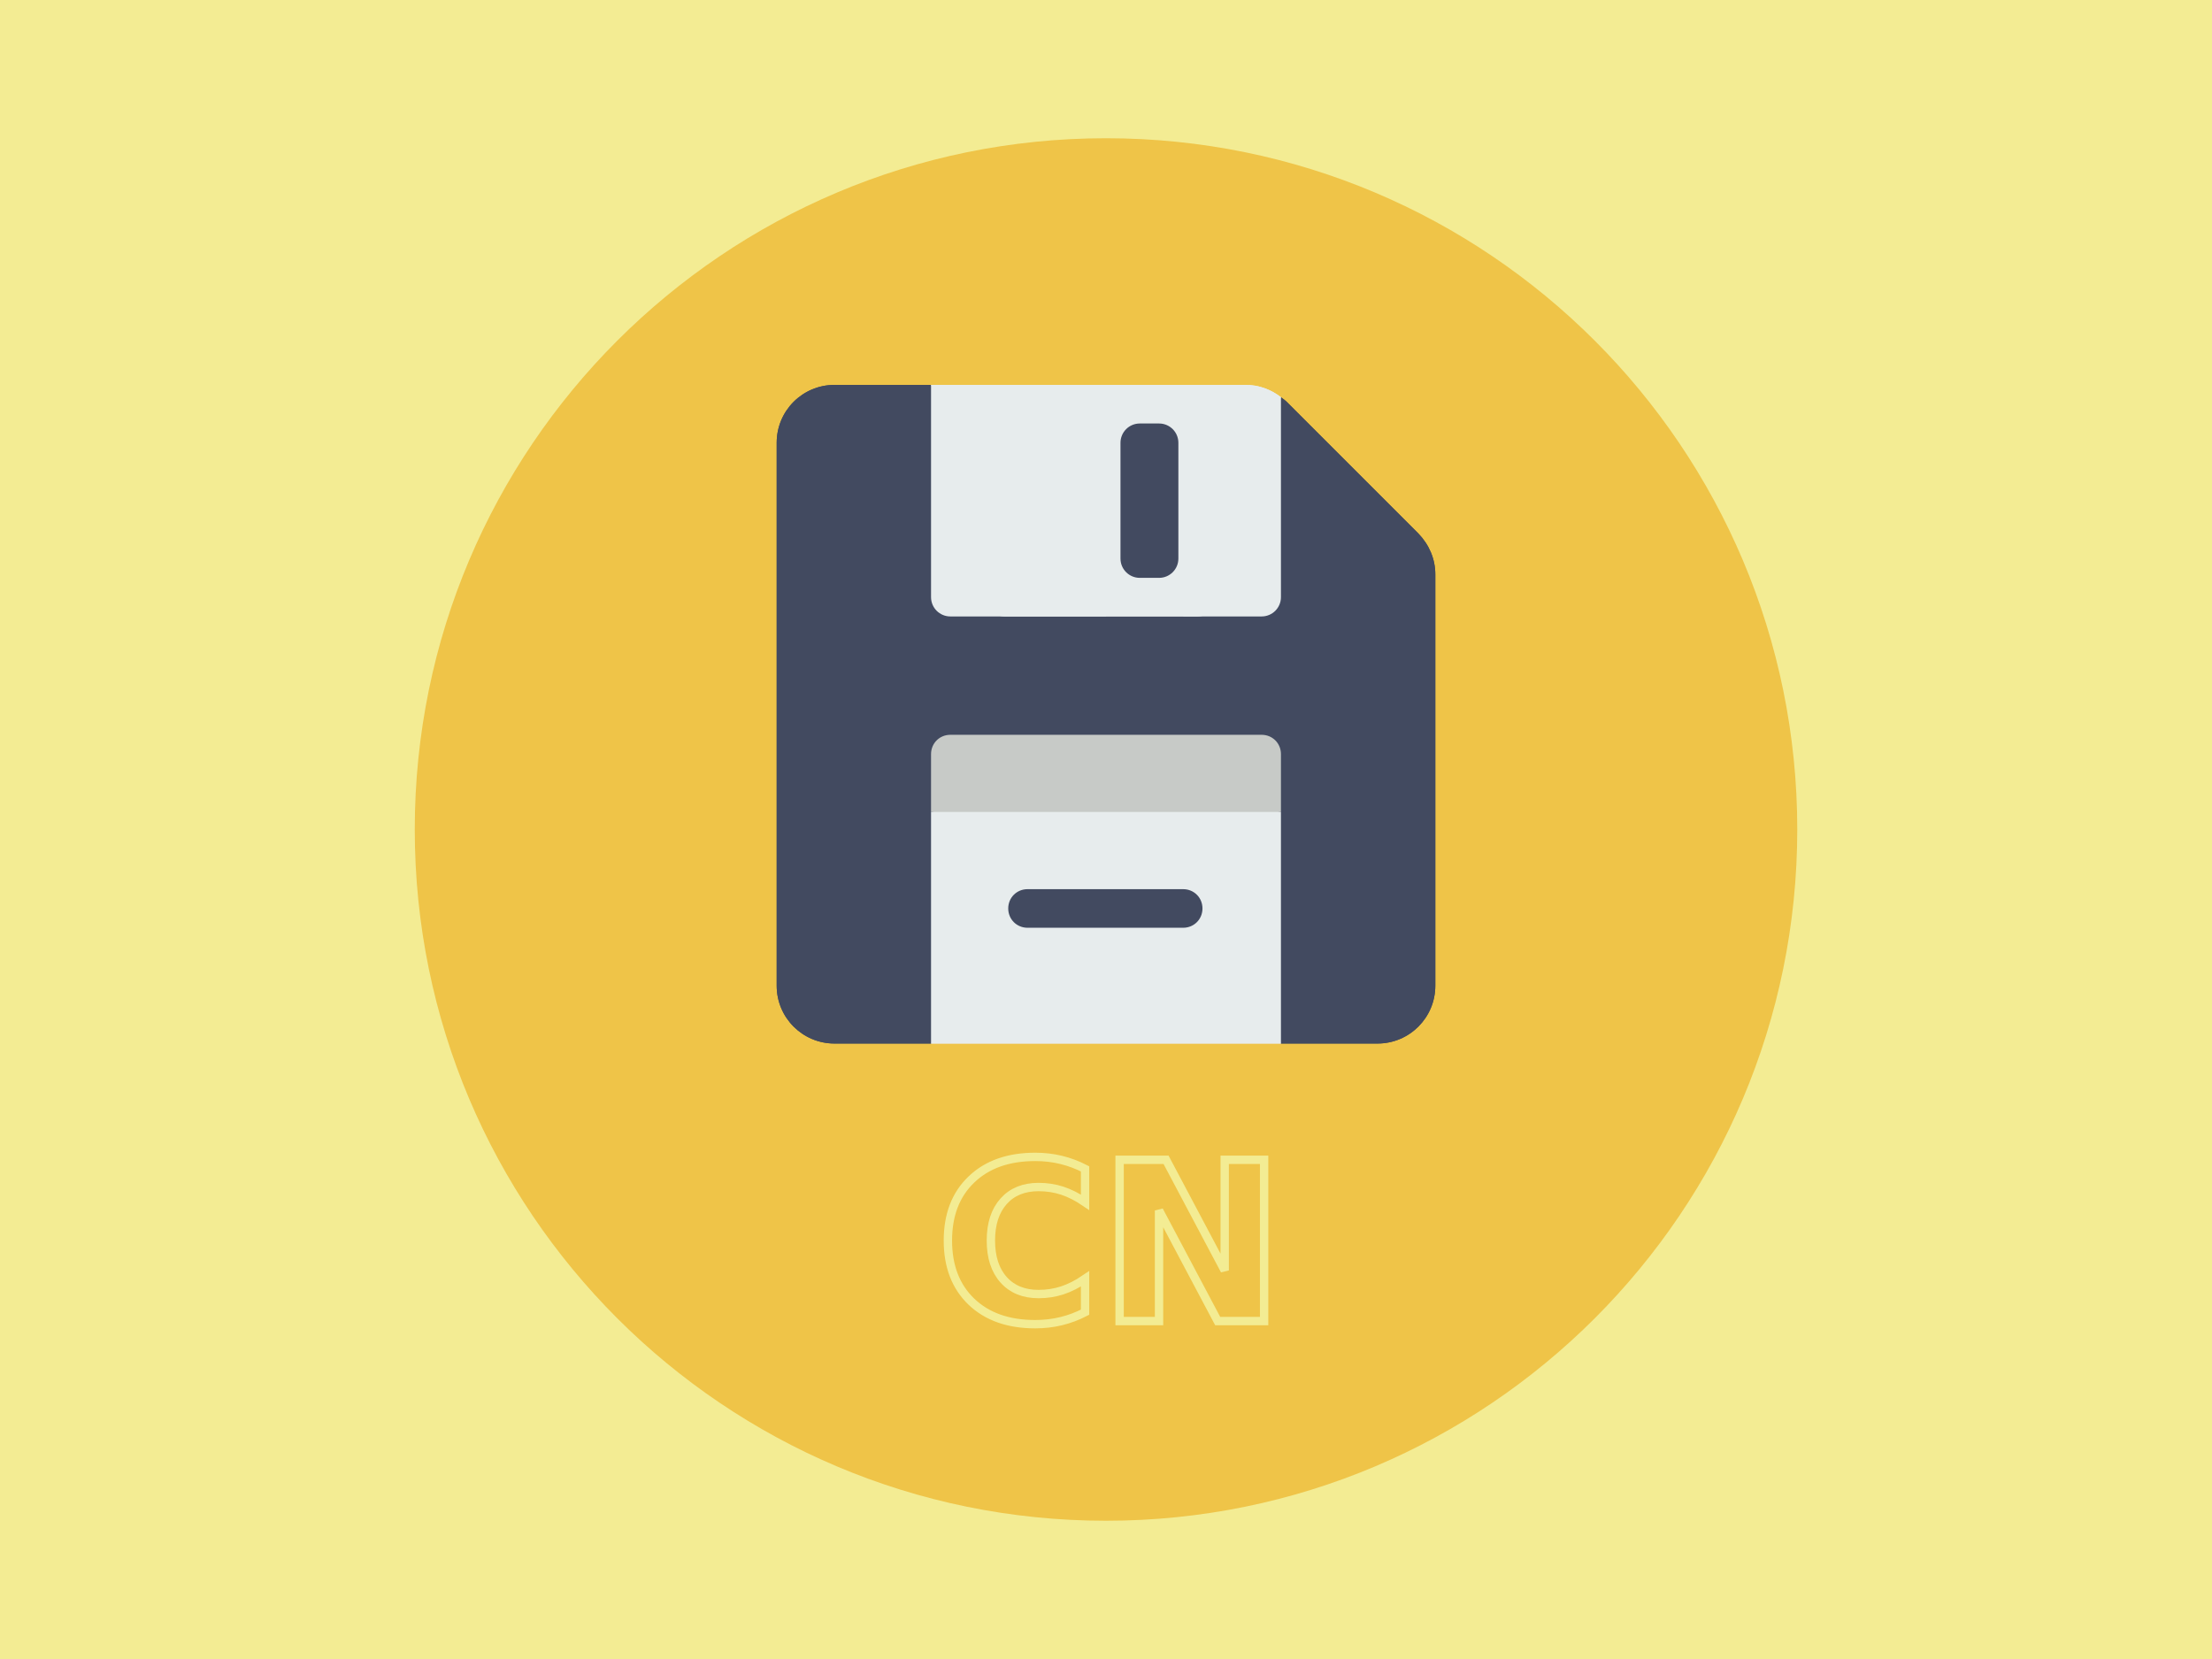
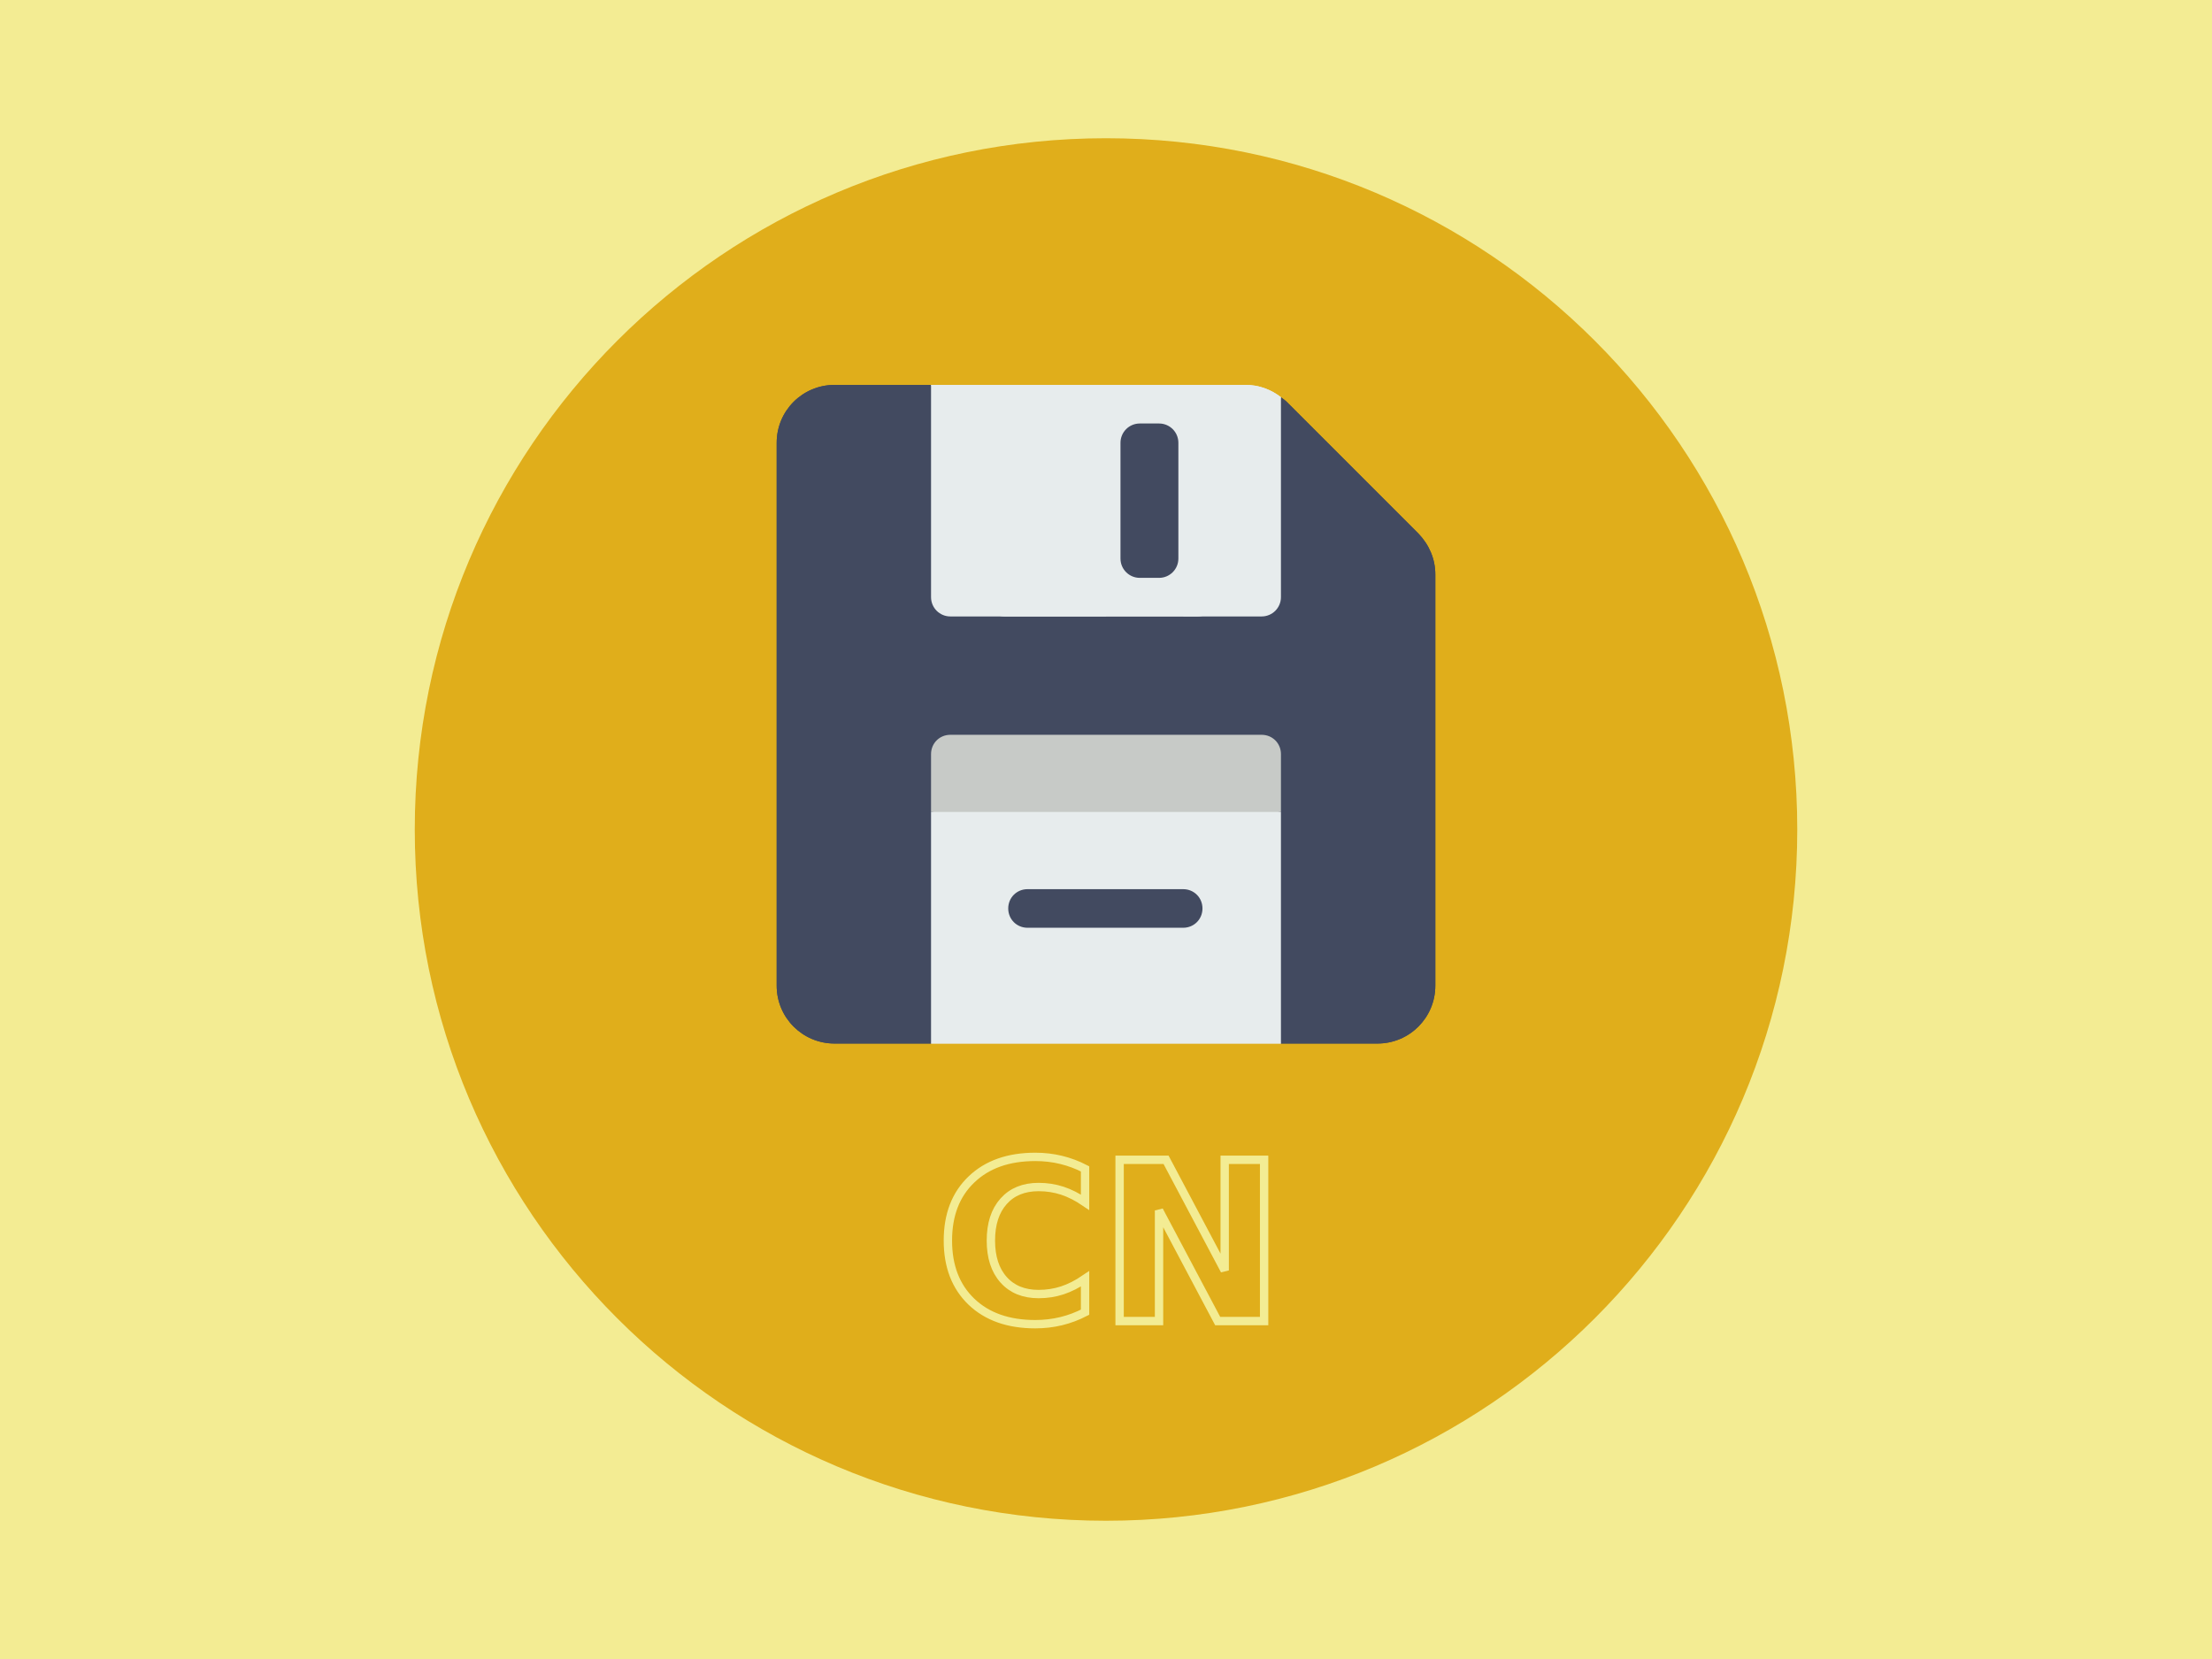
<svg xmlns="http://www.w3.org/2000/svg" width="400" height="300" viewBox="0 0 105.833 79.375" version="1.1" id="svg8">
  <defs id="defs2" />
  <g id="layer1" transform="translate(0,-217.625)">
    <g id="g7987" transform="matrix(0.5120031,0,0,0.5120031,37.78472,237.857)">
      <g id="g7919">
        <polygon id="polygon7893" points="51,58 51,3 41,3 41,9 18,9 18,3 7,3 7,58 " style="fill:#ffd42a;fill-opacity:1" />
        <rect id="rect7895" height="9" width="23" style="fill:#a1c8ec" x="18" y="0" />
        <polygon id="polygon7897" points="47,54 47,7 41,7 41,9 18,9 18,7 11,7 11,54 " style="fill:#ffffff" />
        <path id="path7899" d="M 37,5 H 22 C 21.447,5 21,4.553 21,4 21,3.447 21.447,3 22,3 h 15 c 0.553,0 1,0.447 1,1 0,0.553 -0.447,1 -1,1 z" style="fill:#3e465b" />
        <circle id="circle7901" r="3.5" cy="17.5" cx="19.5" style="fill:#c27c62;fill-opacity:1" />
        <circle id="circle7903" r="3.5" cy="30.5" cx="19.5" style="fill:#c27c62;fill-opacity:1" />
        <circle id="circle7905" r="3.5" cy="43.5" cx="19.5" style="fill:#c27c62;fill-opacity:1" />
        <path id="path7907" d="M 42,17 H 27 c -0.553,0 -1,-0.447 -1,-1 0,-0.553 0.447,-1 1,-1 h 15 c 0.553,0 1,0.447 1,1 0,0.553 -0.447,1 -1,1 z" style="fill:#839594" />
        <path id="path7909" d="M 42,21 H 27 c -0.553,0 -1,-0.447 -1,-1 0,-0.553 0.447,-1 1,-1 h 15 c 0.553,0 1,0.447 1,1 0,0.553 -0.447,1 -1,1 z" style="fill:#839594" />
        <path id="path7911" d="M 42,30 H 27 c -0.553,0 -1,-0.447 -1,-1 0,-0.553 0.447,-1 1,-1 h 15 c 0.553,0 1,0.447 1,1 0,0.553 -0.447,1 -1,1 z" style="fill:#839594" />
        <path id="path7913" d="M 42,34 H 27 c -0.553,0 -1,-0.447 -1,-1 0,-0.553 0.447,-1 1,-1 h 15 c 0.553,0 1,0.447 1,1 0,0.553 -0.447,1 -1,1 z" style="fill:#839594" />
        <path id="path7915" d="M 42,43 H 27 c -0.553,0 -1,-0.447 -1,-1 0,-0.553 0.447,-1 1,-1 h 15 c 0.553,0 1,0.447 1,1 0,0.553 -0.447,1 -1,1 z" style="fill:#839594" />
        <path id="path7917" d="M 42,47 H 27 c -0.553,0 -1,-0.447 -1,-1 0,-0.553 0.447,-1 1,-1 h 15 c 0.553,0 1,0.447 1,1 0,0.553 -0.447,1 -1,1 z" style="fill:#839594" />
      </g>
      <g id="g7921" />
      <g id="g7923" />
      <g id="g7925" />
      <g id="g7927" />
      <g id="g7929" />
      <g id="g7931" />
      <g id="g7933" />
      <g id="g7935" />
      <g id="g7937" />
      <g id="g7939" />
      <g id="g7941" />
      <g id="g7943" />
      <g id="g7945" />
      <g id="g7947" />
      <g id="g7949" />
    </g>
    <rect style="fill:#f3ec93;fill-opacity:1;stroke-width:0.25" id="rect4583" width="105.833" height="79.375" x="0" y="217.625" />
-     <circle style="fill:#efc448;fill-opacity:1;stroke-width:0.187" id="path3774" cx="52.917" cy="257.312" r="33.073" />
+     <circle style="fill:#e0ae1b;fill-opacity:1;stroke-width:0.187" id="path3774" cx="52.917" cy="257.312" r="33.073" />
    <g transform="translate(24.34168,-5.258789e-6)" id="layer1-3" style="fill:none;stroke:#f3ec93;stroke-opacity:1">
      <g aria-label="CN" style="font-style:normal;font-variant:normal;font-weight:bold;font-stretch:normal;font-size:10.583px;line-height:1.25;font-family:sans-serif;-inkscape-font-specification:'sans-serif Bold';letter-spacing:0px;word-spacing:0px;fill:none;fill-opacity:1;stroke:#f3ec93;stroke-width:0.4;stroke-miterlimit:4;stroke-dasharray:none;stroke-opacity:1" id="text4858">
        <path d="m 27.573,280.407 q -0.548,0.284 -1.142,0.429 -0.594,0.145 -1.24,0.145 -1.928,0 -3.054,-1.075 -1.127,-1.08 -1.127,-2.925 0,-1.85 1.127,-2.925 1.127,-1.08 3.054,-1.08 0.646,0 1.24,0.145 0.594,0.145 1.142,0.429 v 1.597 q -0.553,-0.377 -1.09,-0.553 -0.537,-0.176 -1.132,-0.176 -1.065,0 -1.674,0.682 -0.61,0.682 -0.61,1.881 0,1.194 0.61,1.876 0.61,0.682 1.674,0.682 0.594,0 1.132,-0.176 0.537,-0.176 1.09,-0.553 z" style="font-style:normal;font-variant:normal;font-weight:bold;font-stretch:normal;font-family:sans-serif;-inkscape-font-specification:'sans-serif Bold';fill:none;fill-opacity:1;stroke:#f3ec93;stroke-width:0.4;stroke-miterlimit:4;stroke-dasharray:none;stroke-opacity:1" id="path4570" />
        <path d="m 29.226,273.116 h 2.222 l 2.806,5.292 v -5.292 h 1.886 v 7.715 h -2.222 l -2.806,-5.292 v 5.292 h -1.886 z" style="font-style:normal;font-variant:normal;font-weight:bold;font-stretch:normal;font-family:sans-serif;-inkscape-font-specification:'sans-serif Bold';fill:none;fill-opacity:1;stroke:#f3ec93;stroke-width:0.4;stroke-miterlimit:4;stroke-dasharray:none;stroke-opacity:1" id="path4572" />
      </g>
    </g>
    <g id="g5233" transform="matrix(0.06154797,0,0,0.06154797,37.16047,236.0406)">
      <path style="fill:#424a60;fill-opacity:1" id="path2" d="M 512,147.301 V 467 c 0,24.898 -20.098,45 -45,45 H 392 L 362,467 H 150 l -30,45 H 45 C 20.098,512 0,491.898 0,467 V 45 C 0,20.098 20.098,0 45,0 h 75 l 30,75 H 362 L 392,9.602 c 1.5,1.199 3,2.098 4.5,3.598 L 498.801,115.5 C 507.199,124.199 512,135.301 512,147.301 Z m 0,0" />
      <path style="fill:#e7eced;fill-opacity:1" id="path6" d="M 392,332 V 512 H 120 V 332 l 136,-30 z m 0,0" />
      <path style="fill:#e7eced;fill-opacity:1" id="path14" d="m 120,0 v 165 c 0,8.289 6.711,15 15,15 H 256 L 286,90 256,0 Z m 0,0" />
      <path style="fill:#e7eced;fill-opacity:1" id="path16" d="M 364.578,0 H 316 l -30,90 30,90 h 61 c 8.289,0 15,-6.711 15,-15 V 9.57 C 384.152,3.477 374.668,0 364.578,0 Z m 0,0" />
      <path style="fill:#c7cac7;fill-opacity:1" id="path20" d="m 392,287 v 45 H 120 v -45 c 0,-8.402 6.598,-15 15,-15 h 242 c 8.402,0 15,6.598 15,15 z m 0,0" />
      <path style="fill:#c7cac7;fill-opacity:1" id="path24" d="m 256,0 h 60 v 180 h -60 z m 0,0" />
      <path style="fill:#424a60;fill-opacity:1" id="path26" d="m 331,407 c 0,8.398 -6.598,15 -15,15 H 195 c -8.402,0 -15,-6.602 -15,-15 0,-8.402 6.598,-15 15,-15 h 121 c 8.402,0 15,6.598 15,15 z m 0,0" />
      <path style="fill:#424a60;fill-opacity:1;stroke-width:0.957" id="path24-3" d="m 256,7.5 h 60 V 172.5 h -60 z m 0,0" />
      <path id="path10" d="M 162.264,-2.5463558e-4 V 164.999 c 0,8.279 6.719,15 15,15 h 150.001 c 8.295,0 15,-6.719 15,-15 V -2.5463558e-4 Z M 312.265,135.001 c 0,8.279 -6.706,15 -15,15 h -15 c -8.295,0 -15,-6.719 -15,-15 V 45.001 c 0,-8.279 6.706,-15 15,-15 h 15 c 8.295,0 15,6.719 15,15 z" style="fill:#e7eced;fill-opacity:1;stroke-width:1.714" />
    </g>
    <g id="g5233-3" transform="matrix(0.06154797,0,0,0.06154797,37.16,236.0404)">
      <path style="fill:#424a60;fill-opacity:1" id="path2-6" d="M 512,147.301 V 467 c 0,24.898 -20.098,45 -45,45 H 392 L 362,467 H 150 l -30,45 H 45 C 20.098,512 0,491.898 0,467 V 45 C 0,20.098 20.098,0 45,0 h 75 l 30,75 H 362 L 392,9.602 c 1.5,1.199 3,2.098 4.5,3.598 L 498.801,115.5 C 507.199,124.199 512,135.301 512,147.301 Z m 0,0" />
      <path style="fill:#e7eced;fill-opacity:1" id="path6-7" d="M 392,332 V 512 H 120 V 332 l 136,-30 z m 0,0" />
      <path style="fill:#e7eced;fill-opacity:1" id="path14-5" d="m 120,0 v 165 c 0,8.289 6.711,15 15,15 H 256 L 286,90 256,0 Z m 0,0" />
      <path style="fill:#e7eced;fill-opacity:1" id="path16-3" d="M 364.578,0 H 316 l -30,90 30,90 h 61 c 8.289,0 15,-6.711 15,-15 V 9.57 C 384.152,3.477 374.668,0 364.578,0 Z m 0,0" />
      <path style="fill:#c7cac7;fill-opacity:1" id="path20-5" d="m 392,287 v 45 H 120 v -45 c 0,-8.402 6.598,-15 15,-15 h 242 c 8.402,0 15,6.598 15,15 z m 0,0" />
      <path style="fill:#c7cac7;fill-opacity:1" id="path24-6" d="m 256,0 h 60 v 180 h -60 z m 0,0" />
      <path style="fill:#424a60;fill-opacity:1" id="path26-2" d="m 331,407 c 0,8.398 -6.598,15 -15,15 H 195 c -8.402,0 -15,-6.602 -15,-15 0,-8.402 6.598,-15 15,-15 h 121 c 8.402,0 15,6.598 15,15 z m 0,0" />
      <path style="fill:#424a60;fill-opacity:1;stroke-width:0.957" id="path24-3-9" d="m 256,7.5 h 60 V 172.5 h -60 z m 0,0" />
      <path id="path10-1" d="M 162.264,-2.5463558e-4 V 164.999 c 0,8.279 6.719,15 15,15 h 150.001 c 8.295,0 15,-6.719 15,-15 V -2.5463558e-4 Z M 312.265,135.001 c 0,8.279 -6.706,15 -15,15 h -15 c -8.295,0 -15,-6.719 -15,-15 V 45.001 c 0,-8.279 6.706,-15 15,-15 h 15 c 8.295,0 15,6.719 15,15 z" style="fill:#e7eced;fill-opacity:1;stroke-width:1.714" />
    </g>
  </g>
</svg>
